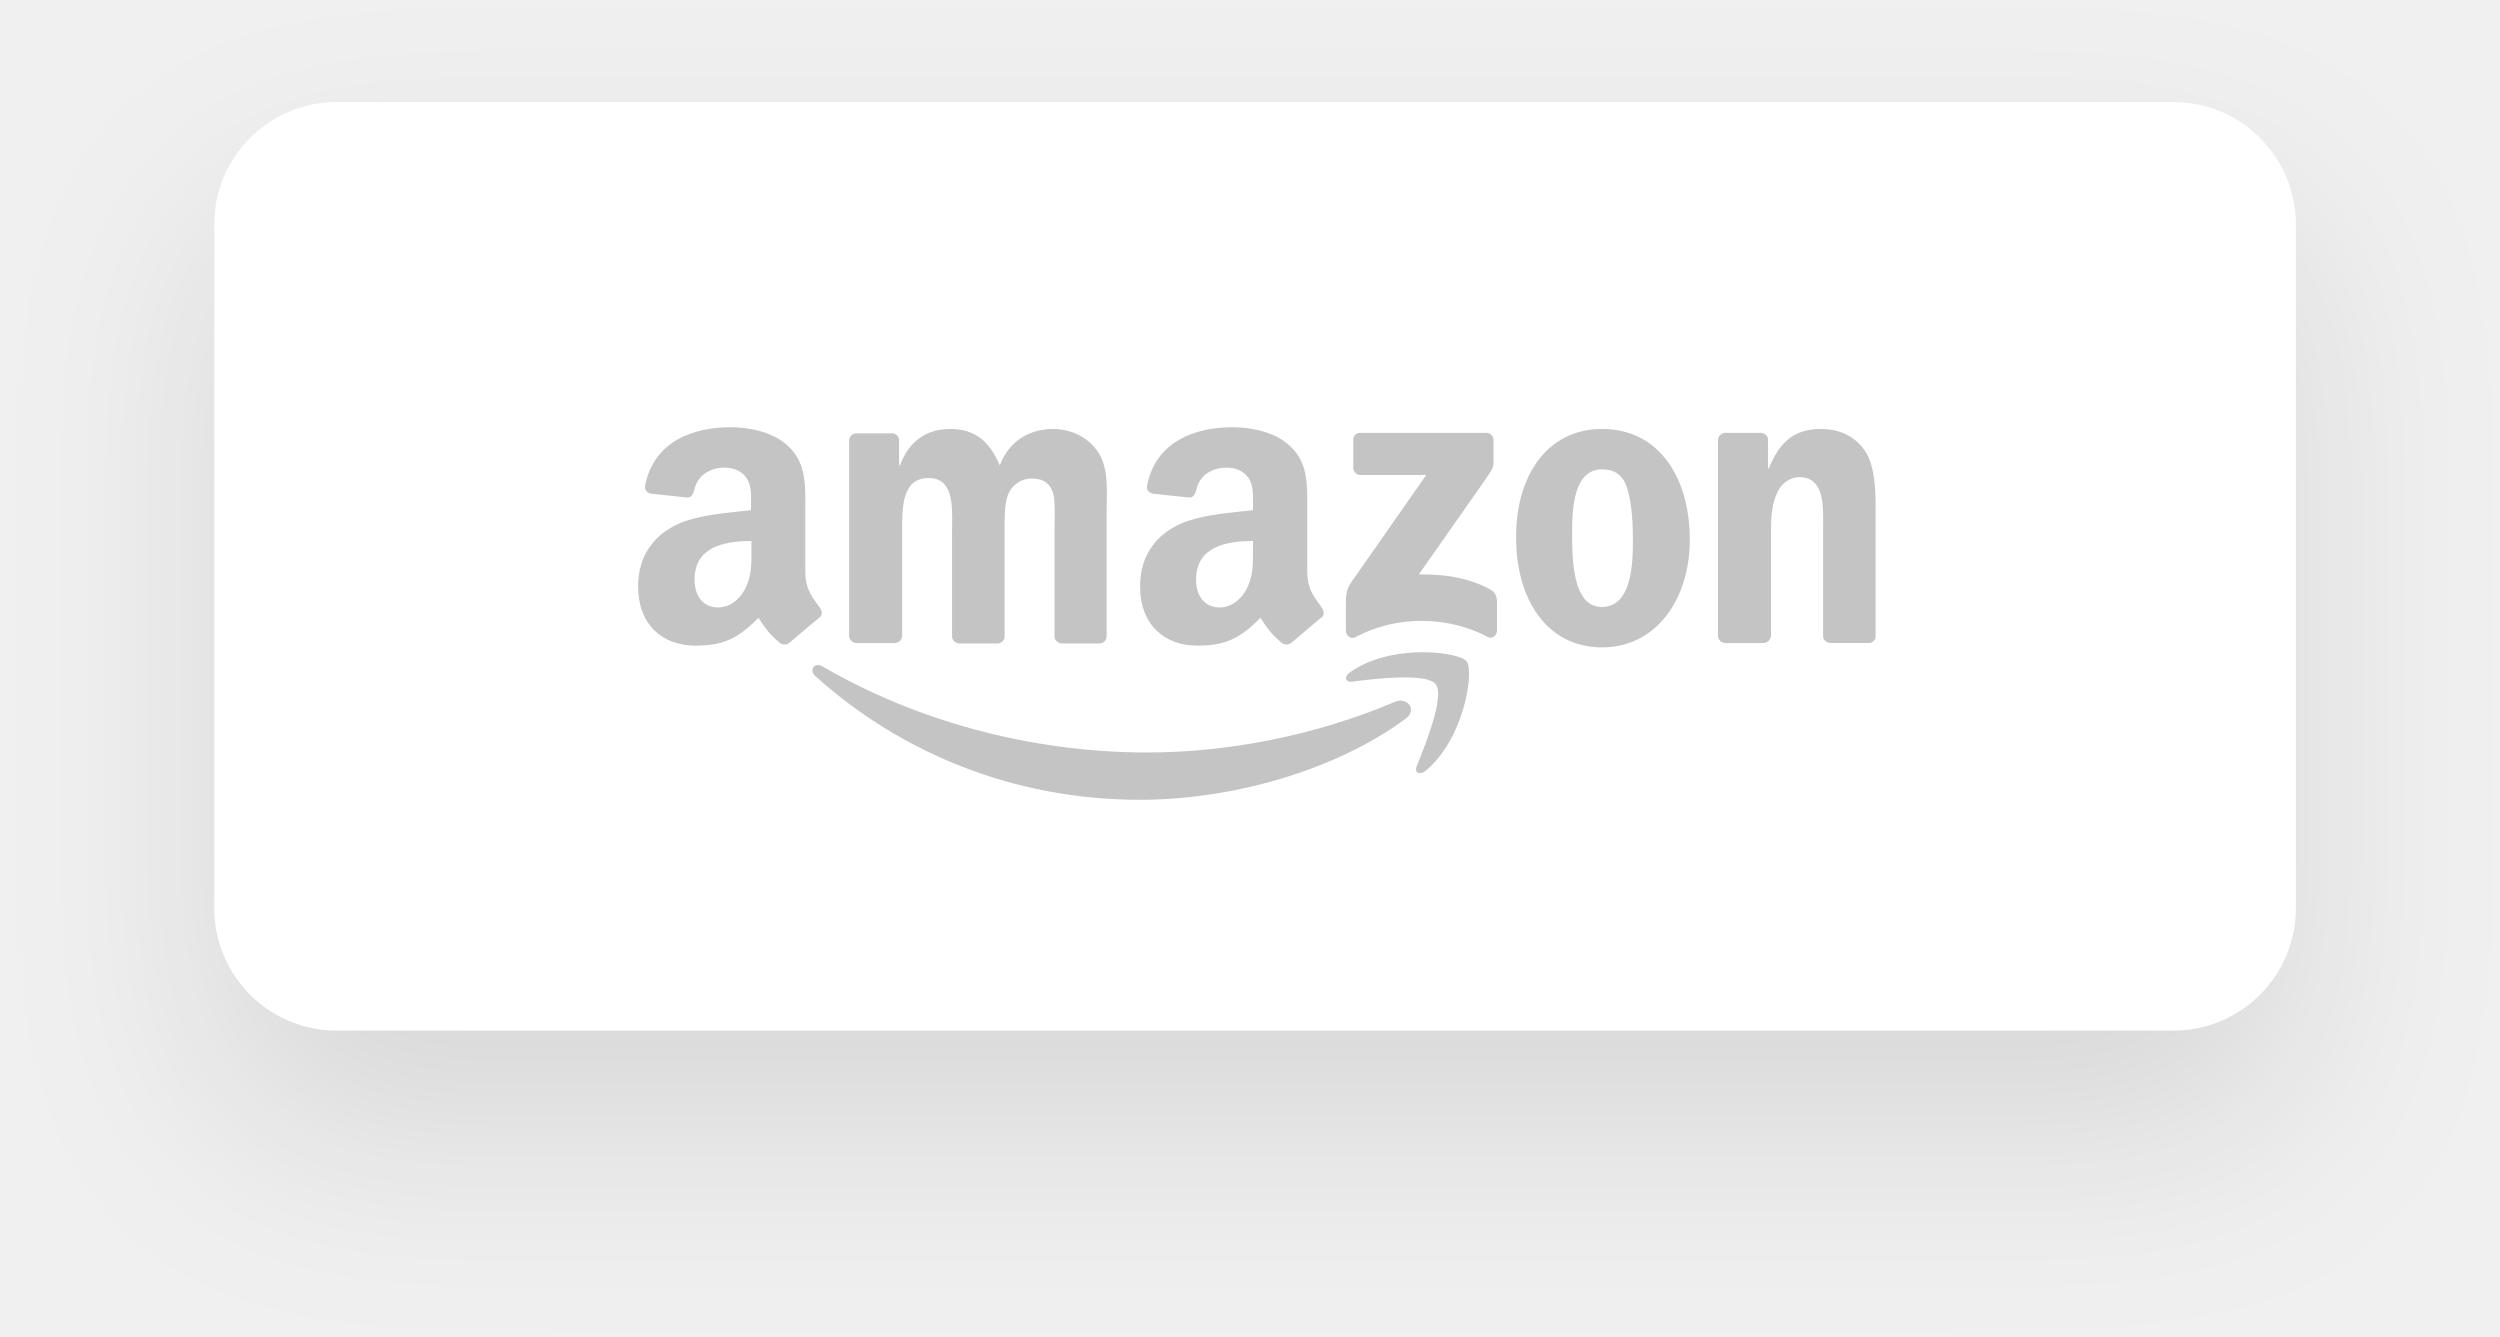
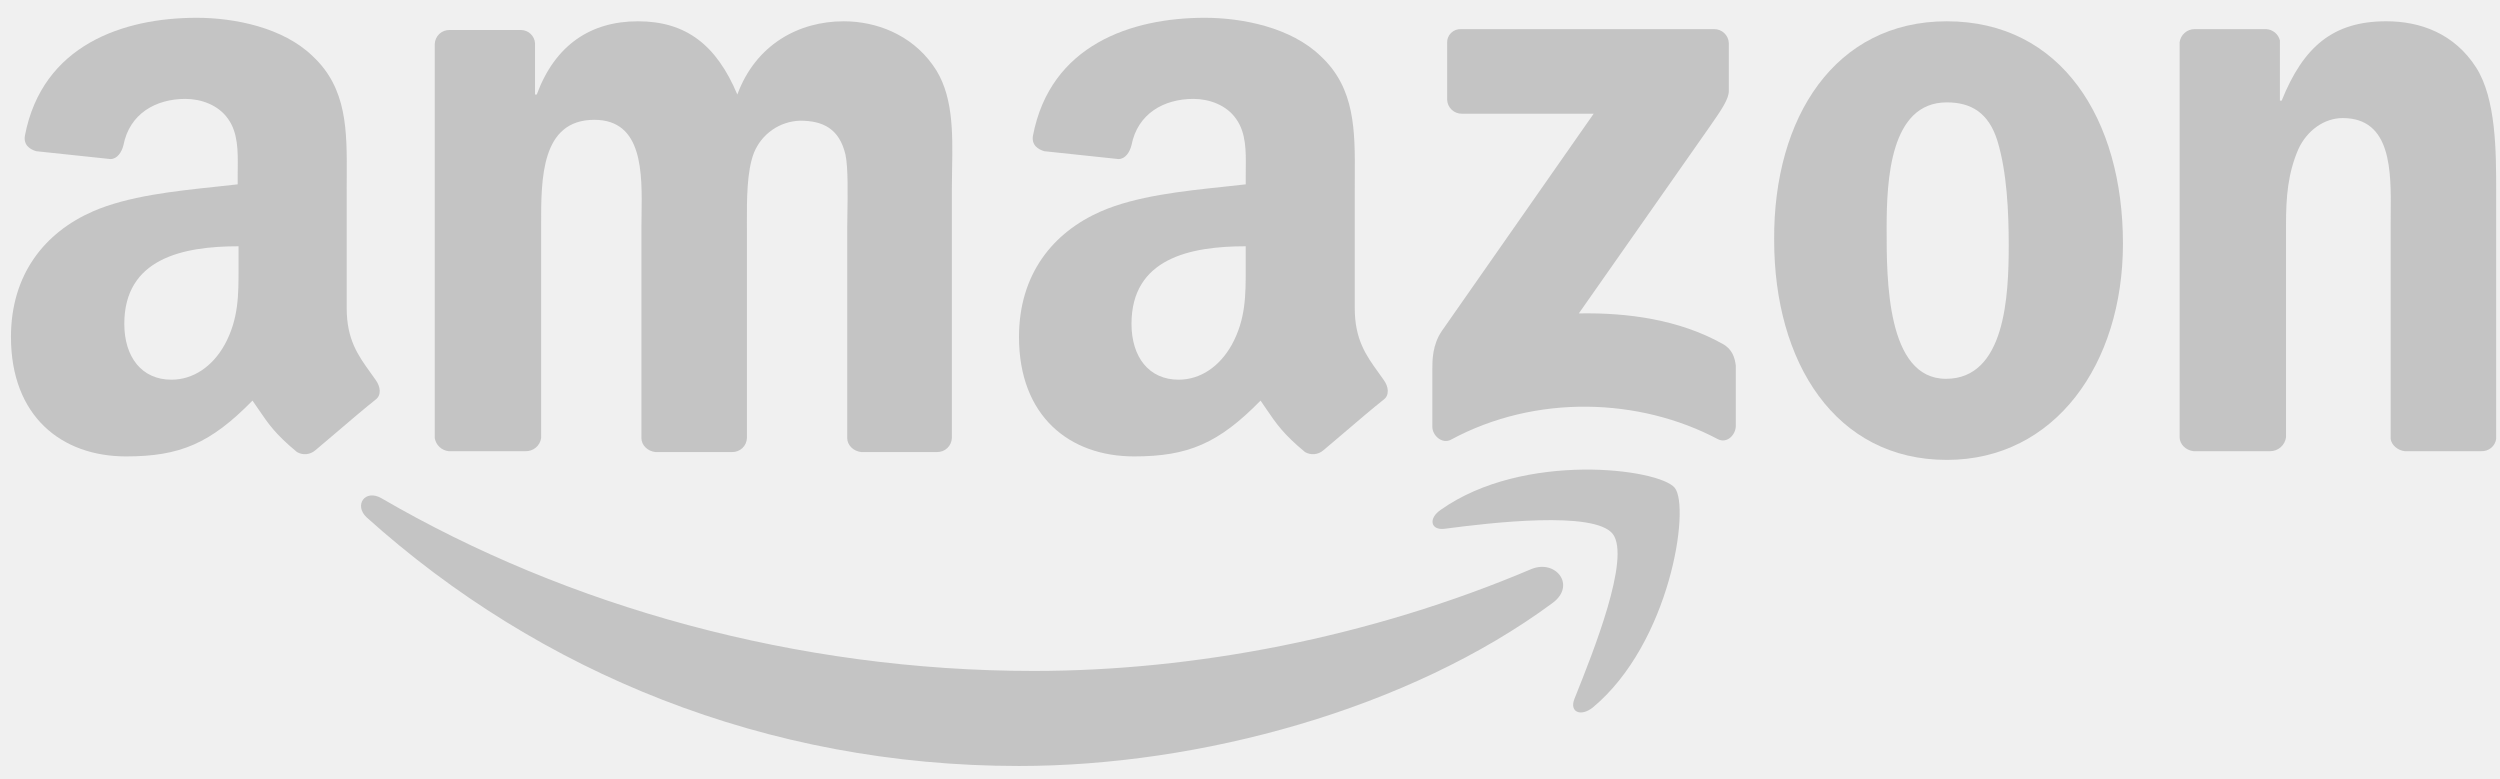
- <svg xmlns="http://www.w3.org/2000/svg" width="245" height="131" viewBox="0 0 245 131" fill="none">
-   <g filter="url(#filter0_d_2_588)">
-     <rect x="20.996" y="10" width="204" height="91" rx="12" fill="white" />
-   </g>
-   <path d="M132.621 43.102V45.869C132.628 46.054 132.708 46.23 132.844 46.357C132.979 46.484 133.159 46.553 133.344 46.549H139.771L132.366 57.145C131.898 57.826 131.898 58.592 131.898 59.017V61.826C131.898 62.251 132.366 62.677 132.792 62.464C136.962 60.209 142.026 60.421 145.813 62.422C146.281 62.676 146.706 62.209 146.706 61.783V58.847C146.664 58.464 146.536 58.038 146.068 57.783C143.941 56.592 141.43 56.252 139.047 56.294L145.43 47.188C146.026 46.336 146.366 45.826 146.366 45.443V43.102C146.359 42.917 146.279 42.741 146.143 42.614C146.008 42.487 145.828 42.417 145.642 42.421H133.302C133.211 42.417 133.12 42.431 133.036 42.463C132.951 42.496 132.874 42.546 132.81 42.61C132.745 42.674 132.695 42.751 132.663 42.836C132.63 42.921 132.616 43.012 132.621 43.102Z" fill="#C4C4C4" />
-   <path d="M83.897 63.018H87.641C87.825 63.024 88.005 62.963 88.146 62.845C88.288 62.727 88.38 62.561 88.407 62.379V52.166C88.407 52.1 88.407 52.032 88.407 51.964C88.405 49.732 88.401 46.847 91.003 46.847C93.379 46.847 93.339 49.434 93.308 51.503C93.304 51.732 93.301 51.954 93.301 52.166V62.379C93.301 62.72 93.599 63.018 93.982 63.06H97.727C97.912 63.064 98.092 62.995 98.227 62.868C98.363 62.74 98.443 62.565 98.45 62.379V52.166C98.45 52.069 98.45 51.967 98.449 51.863C98.446 50.78 98.441 49.357 98.79 48.464C98.972 48.01 99.282 47.62 99.683 47.34C100.083 47.06 100.557 46.904 101.046 46.89C102.152 46.89 102.961 47.273 103.259 48.549C103.392 49.15 103.368 50.538 103.352 51.498C103.348 51.761 103.344 51.992 103.344 52.166V62.379C103.344 62.72 103.642 63.018 104.025 63.06H107.727C107.913 63.064 108.093 62.995 108.228 62.868C108.363 62.74 108.443 62.565 108.451 62.379V50.209C108.451 49.899 108.456 49.583 108.462 49.265C108.494 47.444 108.528 45.543 107.514 44.166C106.45 42.677 104.748 42.038 103.174 42.038C100.961 42.038 98.875 43.188 97.982 45.613C96.96 43.188 95.471 42.038 93.131 42.038C90.833 42.038 89.088 43.188 88.194 45.613H88.109V43.102C88.096 42.93 88.018 42.77 87.892 42.651C87.766 42.533 87.601 42.467 87.428 42.464H83.939C83.753 42.46 83.573 42.529 83.438 42.657C83.303 42.784 83.223 42.959 83.216 43.145V62.379C83.243 62.546 83.325 62.698 83.448 62.814C83.571 62.929 83.729 63.001 83.897 63.018Z" fill="#C4C4C4" />
-   <path fill-rule="evenodd" clip-rule="evenodd" d="M165.6 52.89C165.6 46.805 162.579 42.038 157.004 42.038C151.557 42.038 148.536 46.719 148.579 52.719C148.579 58.677 151.557 63.443 157.004 63.443C162.281 63.443 165.6 58.762 165.6 52.89ZM154.068 52.124C154.068 49.783 154.238 45.996 157.004 45.996C158.196 45.996 159.047 46.507 159.472 47.868C159.941 49.4 160.026 51.358 160.026 52.975C160.026 55.443 159.856 59.486 156.962 59.486C154.066 59.486 154.068 54.603 154.068 52.223L154.068 52.124Z" fill="#C4C4C4" />
-   <path d="M169.047 63.018H172.792C172.98 63.016 173.162 62.946 173.302 62.821C173.443 62.696 173.534 62.524 173.558 62.337V51.953C173.558 50.634 173.643 49.485 174.153 48.294C174.579 47.357 175.43 46.762 176.324 46.762C178.711 46.762 178.687 49.353 178.667 51.425C178.666 51.606 178.664 51.783 178.664 51.954V62.422C178.707 62.719 179.005 62.975 179.345 63.017H183.09C183.263 63.025 183.432 62.968 183.566 62.858C183.7 62.748 183.788 62.593 183.813 62.422V50.294C183.813 48.421 183.813 45.825 182.835 44.294C181.771 42.634 180.111 42.038 178.452 42.038C175.856 42.038 174.409 43.272 173.345 45.911H173.26V42.974C173.222 42.821 173.135 42.683 173.012 42.584C172.889 42.484 172.737 42.427 172.579 42.421H169.09C168.912 42.422 168.742 42.488 168.609 42.605C168.476 42.722 168.39 42.884 168.366 43.059V62.337C168.366 62.677 168.664 62.975 169.047 63.018Z" fill="#C4C4C4" />
-   <path fill-rule="evenodd" clip-rule="evenodd" d="M126.145 63.161C126.306 63.146 126.457 63.081 126.578 62.975L126.58 62.975C126.852 62.748 127.199 62.452 127.569 62.136C128.243 61.56 128.995 60.919 129.516 60.507C129.814 60.294 129.771 59.868 129.516 59.528C129.434 59.41 129.351 59.295 129.269 59.182C128.671 58.351 128.112 57.573 128.112 56.039V50.209C128.112 50.014 128.113 49.82 128.114 49.628C128.126 47.382 128.138 45.308 126.452 43.741C125.005 42.336 122.622 41.868 120.793 41.868C117.218 41.868 113.26 43.188 112.409 47.613C112.324 48.081 112.665 48.294 112.963 48.379L116.58 48.762C116.92 48.762 117.133 48.422 117.218 48.081C117.516 46.549 118.793 45.826 120.239 45.826C121.005 45.826 121.856 46.123 122.324 46.804C122.813 47.482 122.803 48.392 122.794 49.211C122.793 49.319 122.792 49.424 122.792 49.528V49.996C122.439 50.038 122.068 50.077 121.686 50.117C119.716 50.326 117.439 50.567 115.728 51.315C113.387 52.337 111.727 54.379 111.727 57.443C111.727 61.315 114.196 63.273 117.345 63.273C119.983 63.273 121.472 62.634 123.515 60.549C123.614 60.692 123.705 60.825 123.79 60.951C124.291 61.688 124.631 62.188 125.685 63.06C125.824 63.141 125.985 63.177 126.145 63.161ZM122.791 54.054C122.791 53.979 122.791 53.903 122.791 53.826V53.018C120.068 53.018 117.217 53.614 117.217 56.805C117.217 58.423 118.068 59.529 119.514 59.529C120.578 59.529 121.515 58.891 122.11 57.827C122.795 56.577 122.793 55.404 122.791 54.054Z" fill="#C4C4C4" />
-   <path fill-rule="evenodd" clip-rule="evenodd" d="M76.953 63.161C77.113 63.146 77.264 63.081 77.386 62.975L77.387 62.975C77.659 62.748 78.006 62.452 78.377 62.136C79.05 61.56 79.802 60.919 80.323 60.507C80.621 60.294 80.579 59.868 80.323 59.528C80.241 59.41 80.159 59.295 80.077 59.182C79.479 58.351 78.919 57.573 78.919 56.039V50.209C78.919 50.014 78.92 49.82 78.921 49.628C78.933 47.382 78.945 45.308 77.26 43.741C75.813 42.336 73.43 41.868 71.6 41.868C68.025 41.868 64.068 43.188 63.217 47.613C63.132 48.081 63.472 48.294 63.77 48.379L67.387 48.762C67.728 48.762 67.94 48.422 68.025 48.081C68.323 46.549 69.6 45.826 71.047 45.826C71.812 45.826 72.663 46.123 73.131 46.804C73.62 47.482 73.61 48.392 73.602 49.211C73.6 49.319 73.599 49.424 73.599 49.528V49.996C73.246 50.038 72.876 50.077 72.493 50.117C70.523 50.326 68.246 50.567 66.535 51.315C64.194 52.337 62.535 54.379 62.535 57.443C62.535 61.315 65.003 63.273 68.152 63.273C70.79 63.273 72.28 62.634 74.322 60.549C74.422 60.692 74.512 60.825 74.598 60.951C75.099 61.688 75.439 62.188 76.492 63.06C76.632 63.141 76.793 63.177 76.953 63.161ZM73.641 54.055C73.641 53.979 73.641 53.903 73.641 53.826V53.018C70.918 53.018 68.066 53.614 68.066 56.805C68.066 58.423 68.917 59.529 70.364 59.529C71.428 59.529 72.365 58.891 72.96 57.827C73.645 56.577 73.643 55.404 73.641 54.055Z" fill="#C4C4C4" />
-   <path d="M140.706 67.06C139.812 65.911 134.748 66.507 132.493 66.805C131.812 66.89 131.684 66.294 132.322 65.869C136.365 63.018 142.961 63.869 143.727 64.805C144.493 65.741 143.514 72.379 139.726 75.528C139.131 75.996 138.577 75.741 138.833 75.103L138.877 74.992C139.749 72.815 141.584 68.231 140.706 67.06Z" fill="#C4C4C4" />
-   <path d="M137.77 70.422C130.748 75.614 120.535 78.38 111.726 78.38C99.386 78.38 88.322 73.827 79.896 66.252C79.258 65.656 79.811 64.848 80.619 65.316C89.683 70.593 100.875 73.742 112.45 73.742C120.237 73.742 128.833 72.125 136.748 68.763C137.939 68.295 138.919 69.571 137.77 70.422Z" fill="#C4C4C4" />
-   <defs>
-     <filter id="filter0_d_2_588" x="0.996" y="0" width="244" height="131" filterUnits="userSpaceOnUse" color-interpolation-filters="sRGB">
-       <feFlood flood-opacity="0" result="BackgroundImageFix" />
-       <feColorMatrix in="SourceAlpha" type="matrix" values="0 0 0 0 0 0 0 0 0 0 0 0 0 0 0 0 0 0 127 0" result="hardAlpha" />
-       <feOffset dy="10" />
-       <feGaussianBlur stdDeviation="10" />
-       <feColorMatrix type="matrix" values="0 0 0 0 0 0 0 0 0 0 0 0 0 0 0 0 0 0 0.1 0" />
-       <feBlend mode="normal" in2="BackgroundImageFix" result="effect1_dropShadow_2_588" />
-       <feBlend mode="normal" in="SourceGraphic" in2="effect1_dropShadow_2_588" result="shape" />
-     </filter>
-   </defs>
+ <svg xmlns="http://www.w3.org/2000/svg" width="122" height="38" viewBox="0 0 122 38" fill="none">
+   <path d="M70.621 2.102V4.869C70.628 5.055 70.708 5.23 70.844 5.357C70.979 5.484 71.159 5.553 71.344 5.549H77.771L70.366 16.145C69.898 16.826 69.898 17.592 69.898 18.017V20.826C69.898 21.251 70.366 21.677 70.792 21.464C74.962 19.209 80.026 19.421 83.813 21.422C84.281 21.677 84.707 21.209 84.707 20.783V17.847C84.664 17.464 84.536 17.038 84.068 16.783C81.941 15.592 79.43 15.252 77.047 15.294L83.43 6.188C84.026 5.336 84.366 4.826 84.366 4.443V2.102C84.359 1.917 84.279 1.741 84.143 1.614C84.008 1.487 83.828 1.417 83.642 1.421H71.302C71.211 1.417 71.12 1.431 71.035 1.463C70.951 1.496 70.874 1.546 70.809 1.61C70.745 1.674 70.695 1.751 70.663 1.836C70.63 1.921 70.616 2.012 70.621 2.102Z" fill="#C4C4C4" />
+   <path d="M21.896 22.018H25.641C25.825 22.024 26.005 21.963 26.146 21.845C26.288 21.727 26.381 21.561 26.407 21.379V11.166C26.407 11.1 26.407 11.032 26.407 10.964C26.405 8.732 26.401 5.847 29.003 5.847C31.378 5.847 31.339 8.434 31.308 10.503C31.304 10.732 31.301 10.954 31.301 11.166V21.379C31.301 21.72 31.599 22.018 31.982 22.06H35.727C35.912 22.064 36.092 21.995 36.227 21.868C36.363 21.74 36.443 21.565 36.45 21.379V11.166C36.45 11.069 36.45 10.967 36.449 10.863C36.446 9.78 36.441 8.357 36.79 7.464C36.972 7.01 37.282 6.62 37.683 6.34C38.083 6.06 38.557 5.904 39.046 5.89C40.152 5.89 40.961 6.273 41.259 7.549C41.392 8.15 41.368 9.538 41.352 10.498C41.348 10.761 41.344 10.992 41.344 11.166V21.379C41.344 21.72 41.642 22.018 42.025 22.06H45.727C45.913 22.064 46.093 21.995 46.228 21.868C46.363 21.74 46.443 21.565 46.451 21.379V9.209C46.451 8.899 46.456 8.583 46.462 8.265C46.494 6.444 46.528 4.543 45.514 3.166C44.45 1.677 42.748 1.039 41.174 1.039C38.961 1.039 36.875 2.187 35.982 4.613C34.961 2.187 33.471 1.039 31.131 1.039C28.833 1.039 27.088 2.187 26.194 4.613H26.109V2.102C26.096 1.93 26.018 1.77 25.892 1.651C25.766 1.533 25.601 1.467 25.428 1.464H21.939C21.753 1.46 21.573 1.529 21.438 1.657C21.303 1.784 21.223 1.959 21.216 2.145V21.379C21.243 21.546 21.325 21.698 21.448 21.814C21.571 21.929 21.729 22.001 21.896 22.018Z" fill="#C4C4C4" />
+   <path fill-rule="evenodd" clip-rule="evenodd" d="M103.6 11.89C103.6 5.805 100.579 1.039 95.004 1.039C89.557 1.039 86.536 5.719 86.579 11.72C86.579 17.677 89.557 22.443 95.004 22.443C100.281 22.443 103.6 17.762 103.6 11.89ZM92.068 11.124C92.068 8.783 92.238 4.996 95.004 4.996C96.196 4.996 97.047 5.507 97.472 6.868C97.941 8.4 98.026 10.358 98.026 11.975C98.026 14.443 97.856 18.486 94.962 18.486C92.066 18.486 92.067 13.603 92.068 11.223L92.068 11.124Z" fill="#C4C4C4" />
+   <path d="M107.047 22.018H110.792C110.98 22.016 111.162 21.946 111.302 21.821C111.443 21.696 111.534 21.524 111.558 21.337V10.953C111.558 9.634 111.643 8.485 112.153 7.294C112.579 6.357 113.43 5.762 114.324 5.762C116.711 5.762 116.687 8.353 116.667 10.425C116.666 10.606 116.664 10.783 116.664 10.954V21.422C116.707 21.719 117.005 21.975 117.345 22.017H121.09C121.263 22.025 121.432 21.968 121.566 21.858C121.7 21.748 121.788 21.593 121.813 21.422V9.294C121.813 7.421 121.813 4.825 120.835 3.294C119.771 1.634 118.111 1.038 116.452 1.038C113.856 1.038 112.409 2.272 111.345 4.911H111.26V1.974C111.222 1.821 111.135 1.683 111.012 1.584C110.889 1.484 110.737 1.427 110.579 1.421H107.09C106.912 1.422 106.742 1.488 106.609 1.605C106.476 1.722 106.39 1.884 106.366 2.059V21.337C106.366 21.677 106.664 21.975 107.047 22.018Z" fill="#C4C4C4" />
+   <path fill-rule="evenodd" clip-rule="evenodd" d="M64.145 22.161C64.306 22.146 64.457 22.081 64.579 21.975L64.58 21.975C64.852 21.748 65.199 21.452 65.569 21.136C66.243 20.56 66.995 19.919 67.516 19.507C67.814 19.294 67.771 18.869 67.516 18.528C67.434 18.41 67.351 18.295 67.269 18.182C66.671 17.351 66.112 16.573 66.112 15.039V9.209C66.112 9.014 66.113 8.82 66.114 8.628C66.126 6.382 66.138 4.308 64.452 2.741C63.005 1.336 60.622 0.868 58.793 0.868C55.218 0.868 51.261 2.187 50.41 6.613C50.324 7.081 50.665 7.294 50.963 7.379L54.58 7.762C54.92 7.762 55.133 7.422 55.218 7.081C55.516 5.549 56.793 4.826 58.239 4.826C59.005 4.826 59.856 5.124 60.324 5.804C60.813 6.482 60.803 7.392 60.794 8.211C60.793 8.319 60.792 8.424 60.792 8.528V8.996C60.439 9.037 60.068 9.077 59.686 9.117C57.716 9.326 55.438 9.567 53.728 10.315C51.387 11.337 49.727 13.379 49.727 16.443C49.727 20.315 52.196 22.273 55.345 22.273C57.983 22.273 59.472 21.634 61.515 19.549C61.614 19.692 61.705 19.825 61.79 19.951C62.291 20.688 62.631 21.188 63.685 22.06C63.824 22.141 63.985 22.177 64.145 22.161ZM60.791 13.055C60.791 12.979 60.791 12.903 60.791 12.826V12.018C58.068 12.018 55.217 12.614 55.217 15.805C55.217 17.423 56.068 18.529 57.514 18.529C58.578 18.529 59.515 17.891 60.11 16.827C60.795 15.577 60.794 14.404 60.791 13.055Z" fill="#C4C4C4" />
+   <path fill-rule="evenodd" clip-rule="evenodd" d="M14.953 22.161C15.113 22.146 15.264 22.081 15.386 21.975L15.387 21.975C15.659 21.748 16.006 21.452 16.377 21.136C17.05 20.56 17.802 19.919 18.323 19.507C18.621 19.294 18.579 18.869 18.323 18.528C18.241 18.41 18.159 18.295 18.077 18.182C17.479 17.351 16.919 16.573 16.919 15.039V9.209C16.919 9.014 16.92 8.82 16.921 8.628C16.933 6.382 16.945 4.308 15.259 2.741C13.813 1.336 11.43 0.868 9.6 0.868C6.025 0.868 2.068 2.187 1.217 6.613C1.132 7.081 1.472 7.294 1.77 7.379L5.387 7.762C5.728 7.762 5.94 7.422 6.025 7.081C6.323 5.549 7.6 4.826 9.047 4.826C9.812 4.826 10.663 5.124 11.131 5.804C11.62 6.482 11.61 7.392 11.602 8.211C11.6 8.319 11.599 8.424 11.599 8.528V8.996C11.246 9.037 10.876 9.077 10.493 9.117C8.524 9.326 6.246 9.567 4.535 10.315C2.194 11.337 0.535 13.379 0.535 16.443C0.535 20.315 3.003 22.273 6.152 22.273C8.79 22.273 10.28 21.634 12.322 19.549C12.422 19.692 12.512 19.825 12.598 19.951C13.099 20.688 13.438 21.188 14.492 22.06C14.632 22.141 14.793 22.177 14.953 22.161ZM11.641 13.055C11.641 12.979 11.641 12.903 11.641 12.826V12.018C8.918 12.018 6.066 12.614 6.066 15.805C6.066 17.423 6.917 18.529 8.364 18.529C9.428 18.529 10.364 17.891 10.96 16.827C11.645 15.577 11.643 14.404 11.641 13.055Z" fill="#C4C4C4" />
+   <path d="M78.706 26.06C77.812 24.911 72.748 25.507 70.493 25.805C69.812 25.89 69.684 25.294 70.323 24.869C74.365 22.018 80.961 22.869 81.727 23.805C82.493 24.741 81.514 31.379 77.726 34.528C77.131 34.996 76.577 34.741 76.833 34.103L76.877 33.992C77.749 31.815 79.584 27.231 78.706 26.06Z" fill="#C4C4C4" />
+   <path d="M75.77 29.422C68.748 34.614 58.535 37.38 49.727 37.38C37.386 37.38 26.322 32.827 17.896 25.252C17.258 24.657 17.811 23.848 18.619 24.316C27.683 29.593 38.875 32.742 50.45 32.742C58.237 32.742 66.833 31.125 74.748 27.763C75.939 27.295 76.918 28.571 75.77 29.422Z" fill="#C4C4C4" />
</svg>
